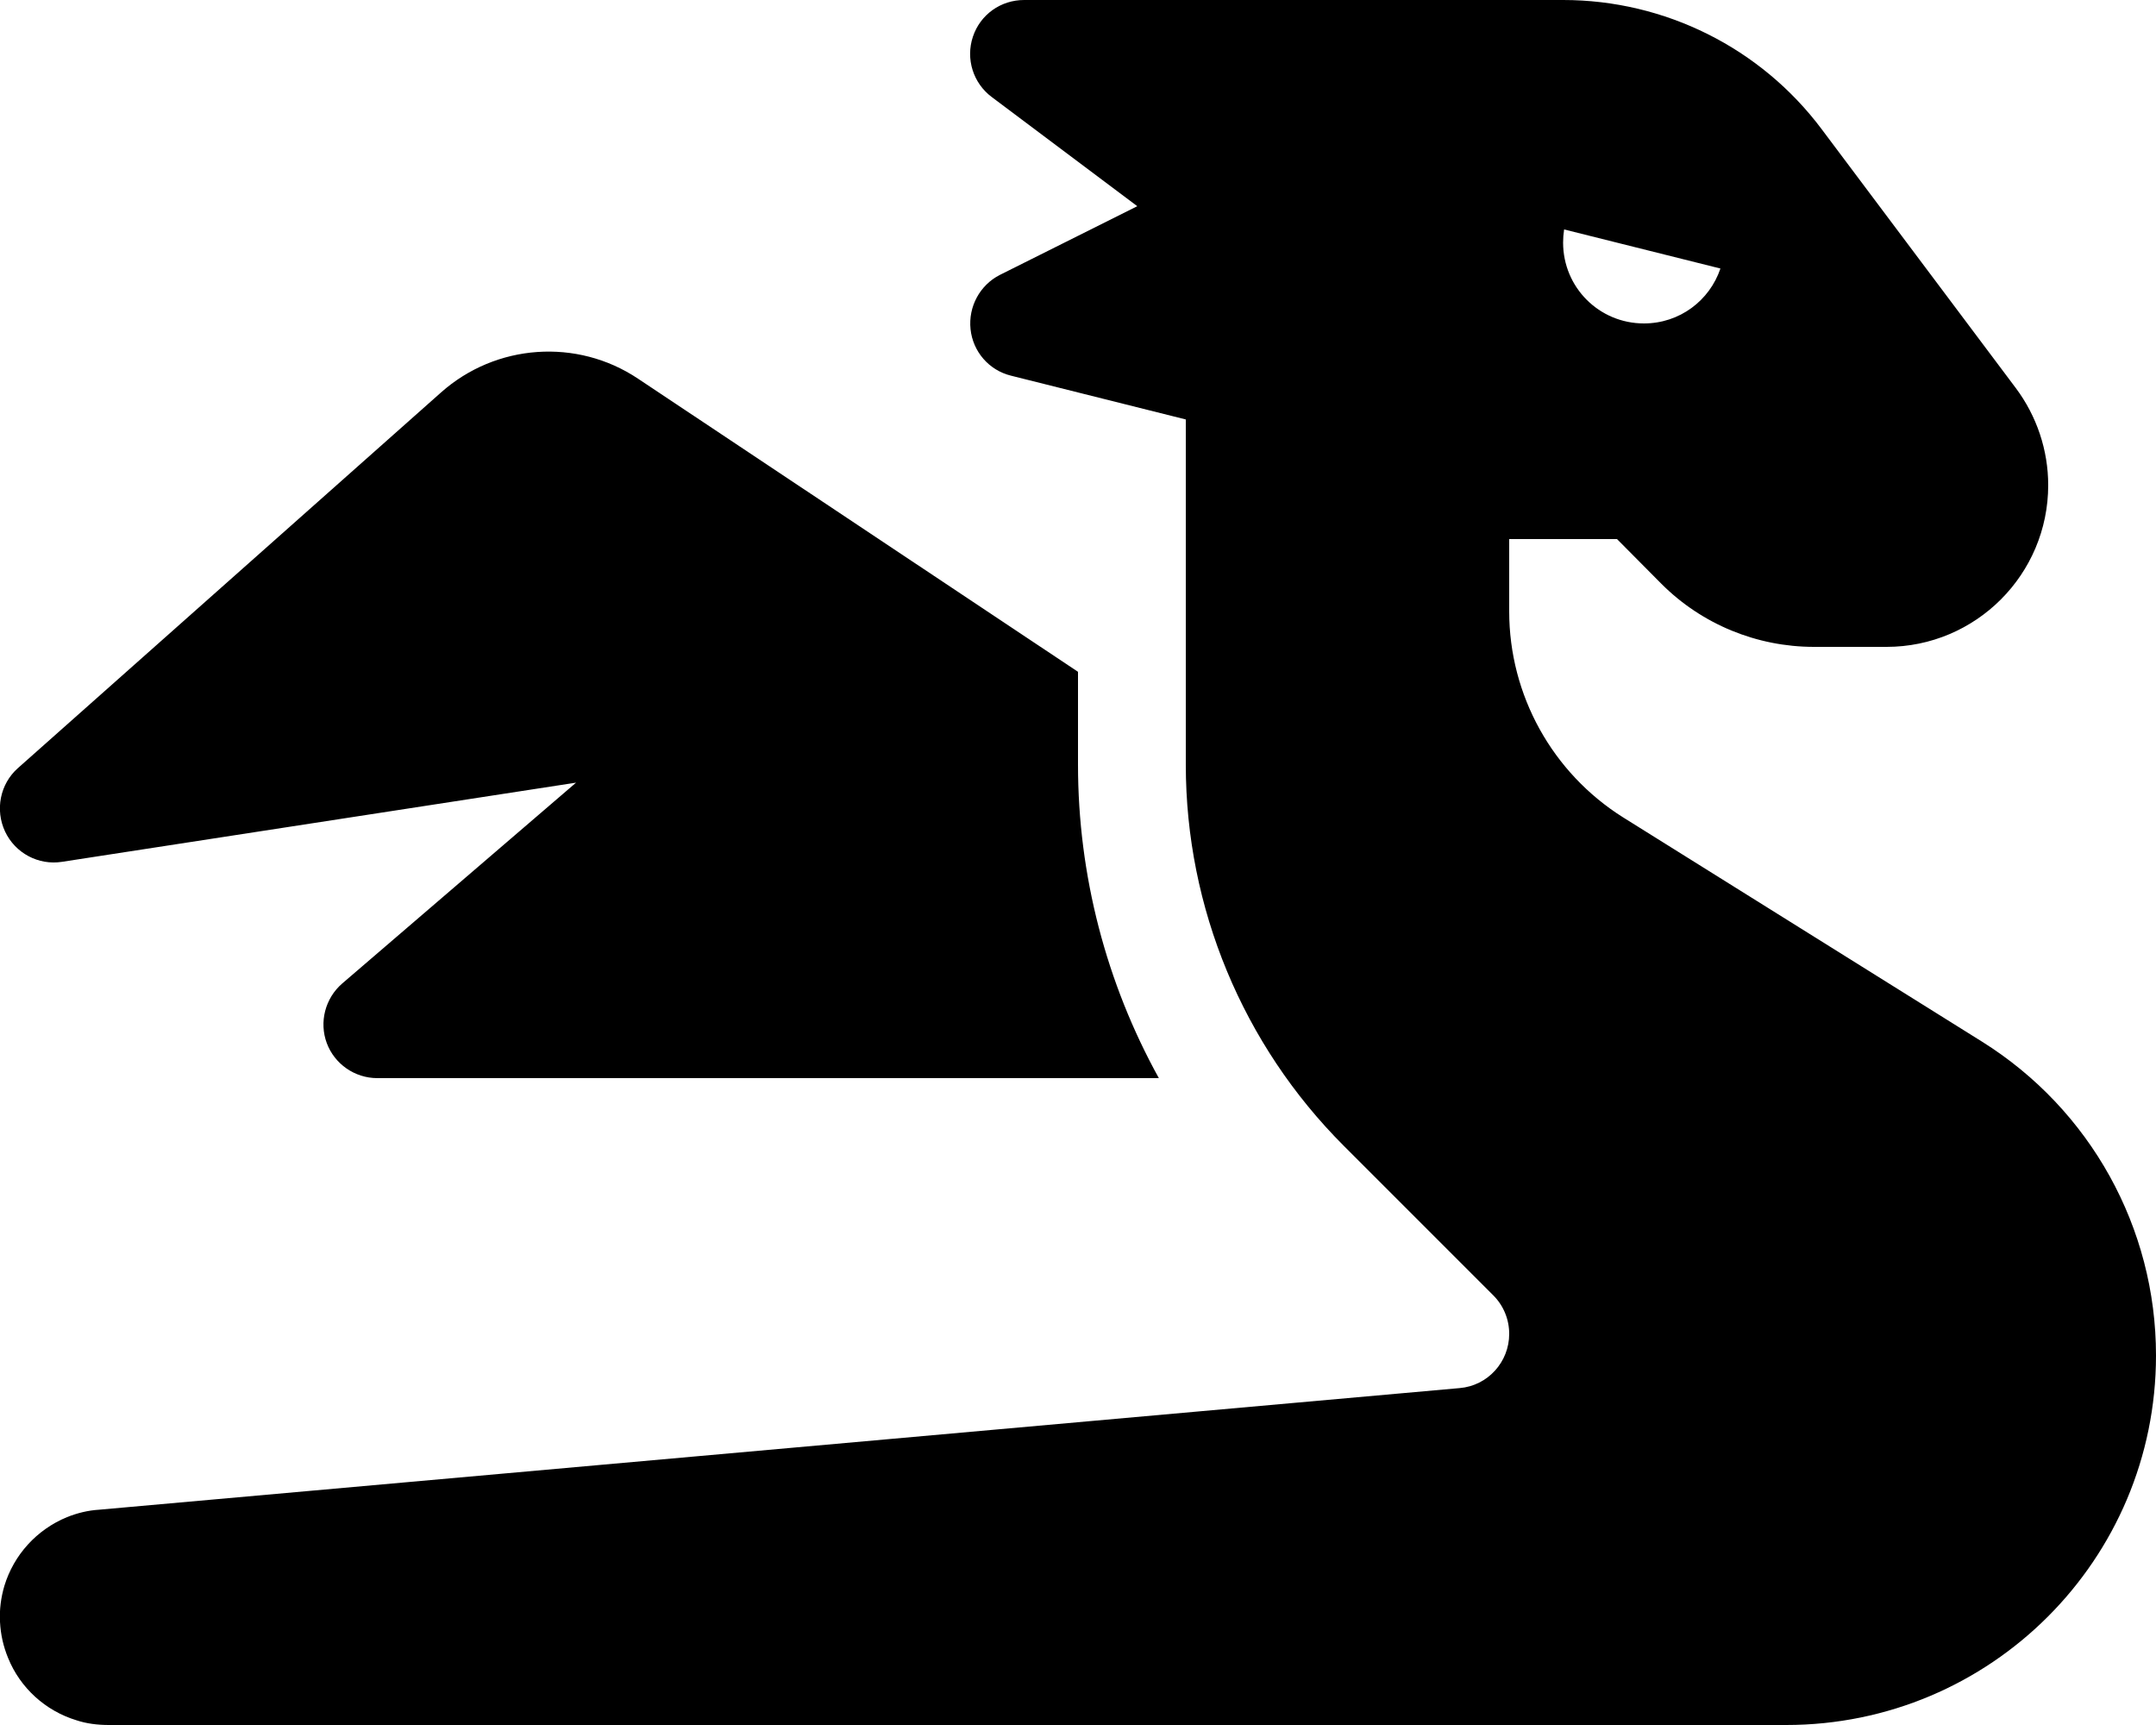
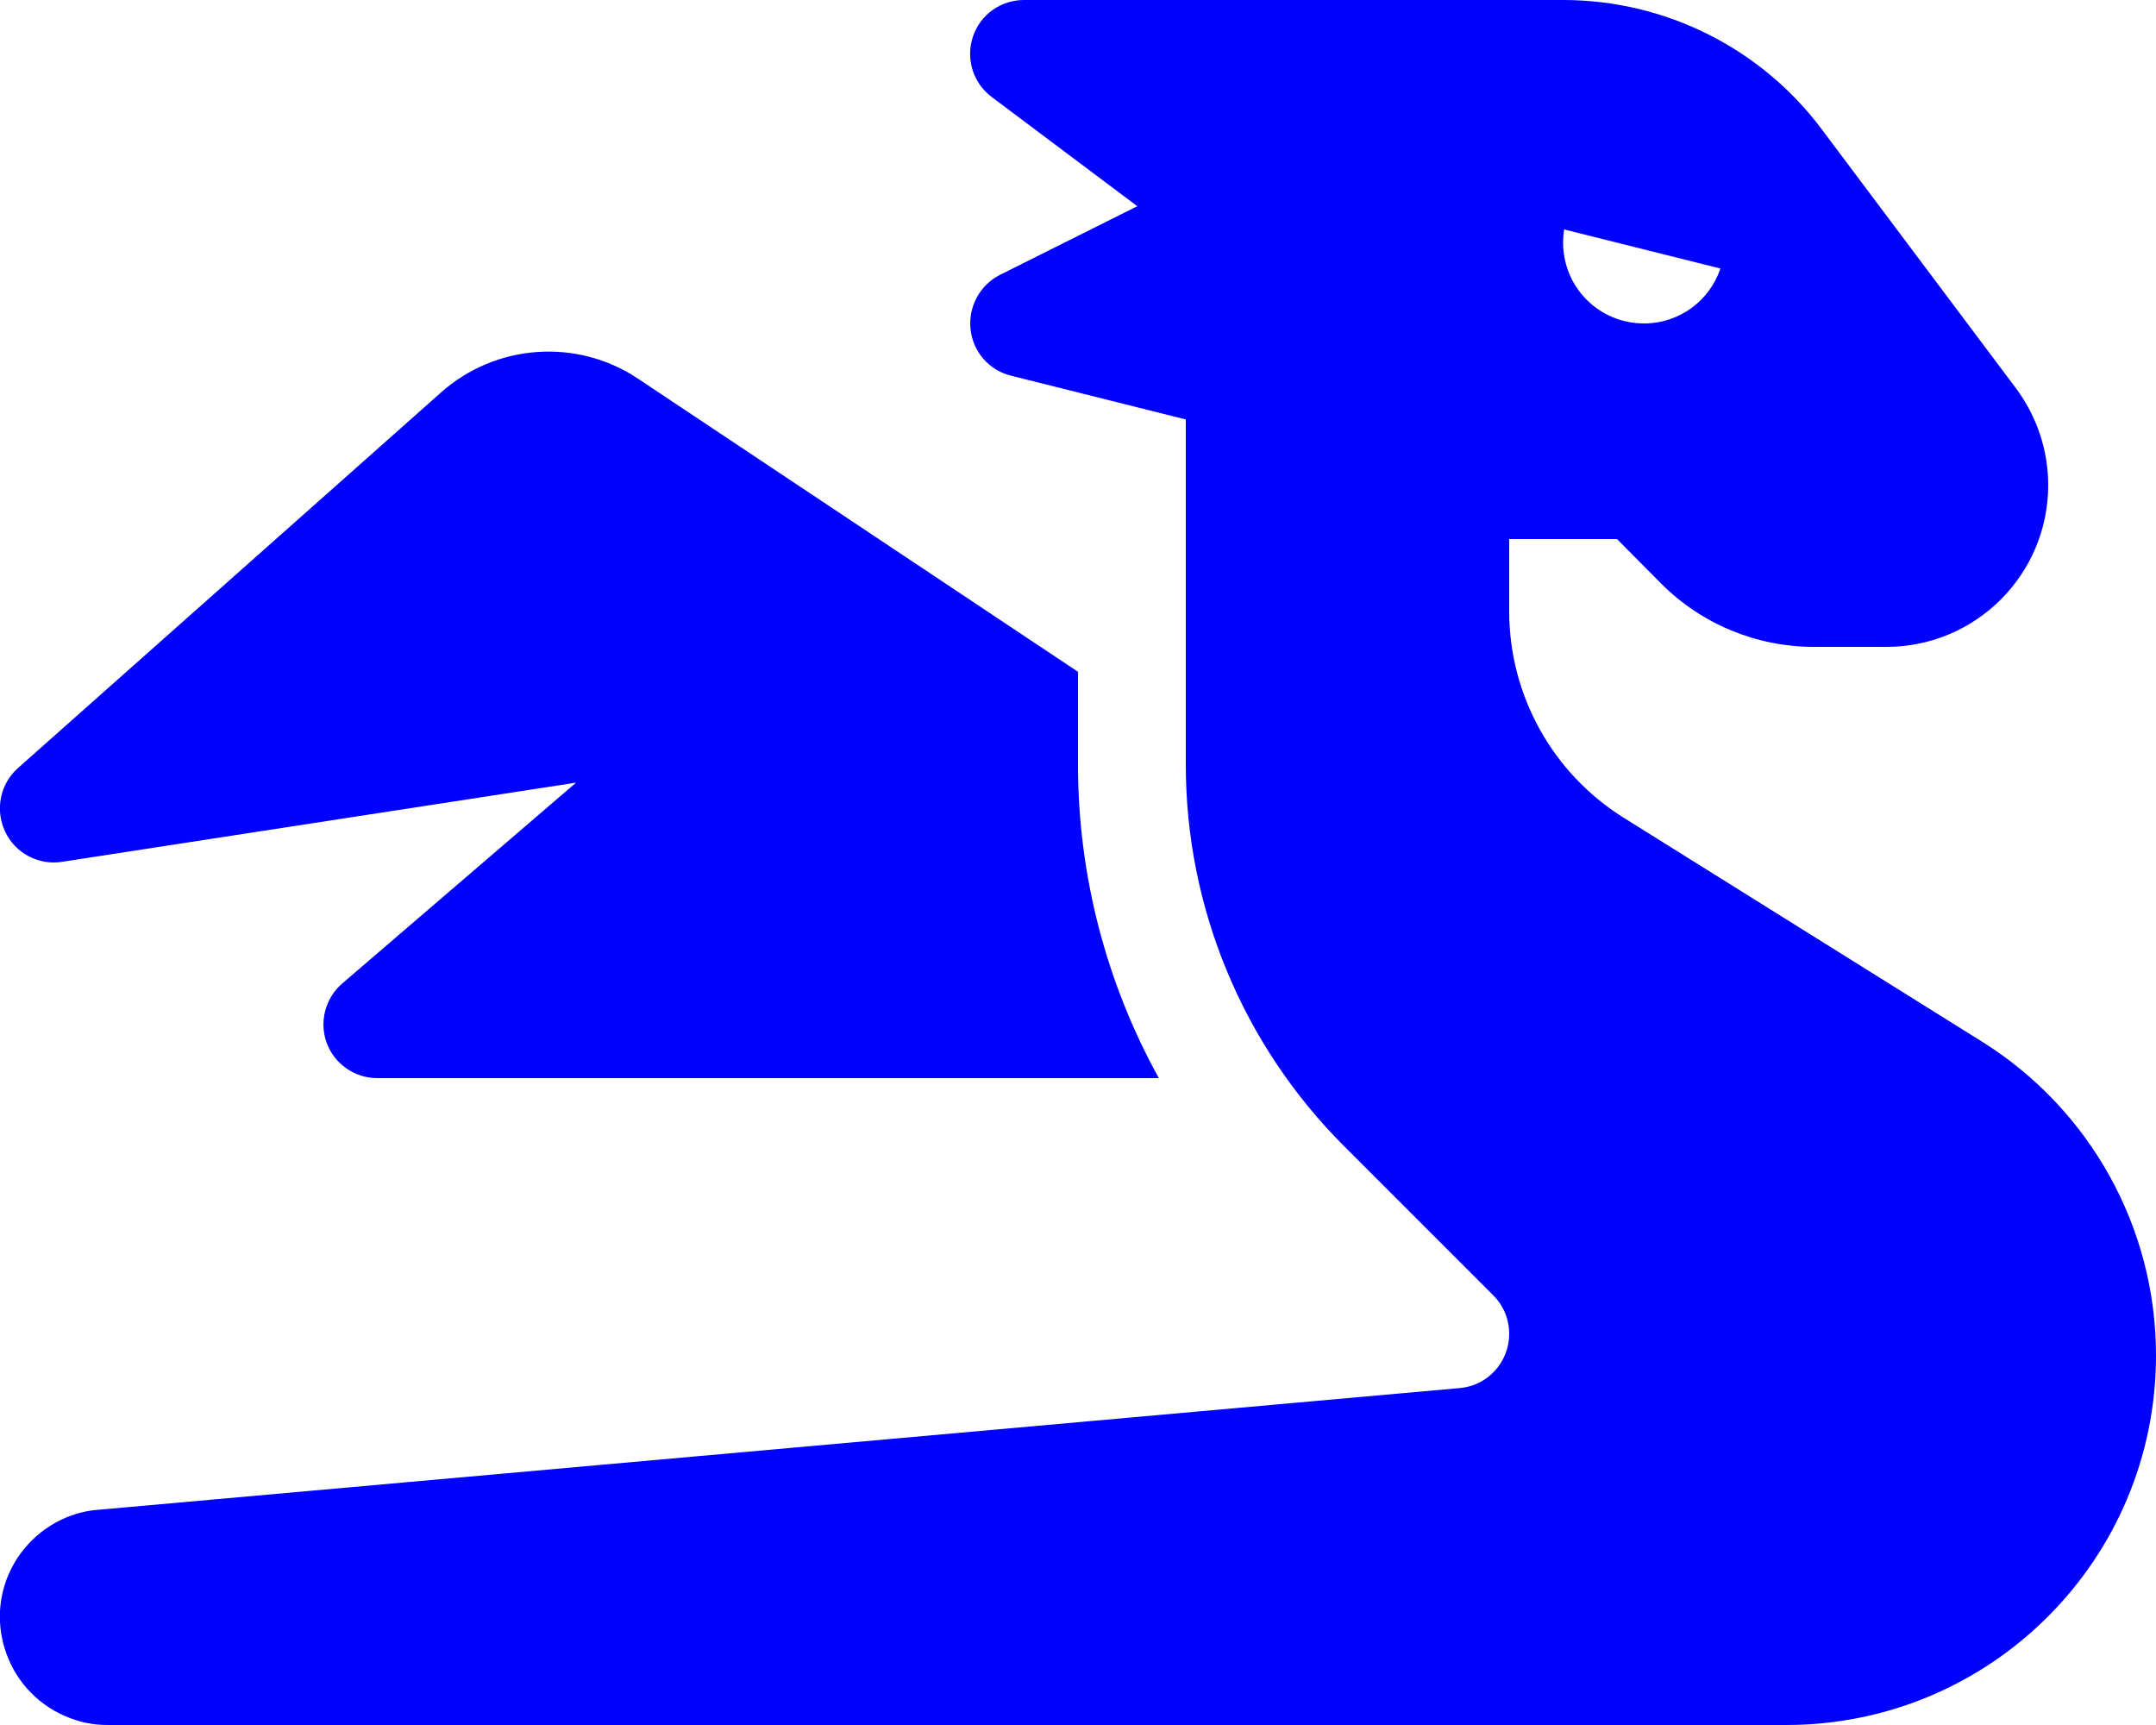
- <svg xmlns="http://www.w3.org/2000/svg" viewBox="0 0 640 512">
+ <svg xmlns="http://www.w3.org/2000/svg" fill="blue" viewBox="0 0 640 512">
  <path d="M352 124.5l-51.9-13c-6.5-1.6-11.3-7.1-12-13.8s2.8-13.1 8.7-16.1l40.8-20.4L294.4 28.8c-5.5-4.1-7.8-11.3-5.6-17.9S297.1 0 304 0H416h32 16c30.2 0 58.7 14.2 76.8 38.4l57.6 76.8c6.2 8.3 9.6 18.4 9.6 28.8c0 26.5-21.5 48-48 48H538.5c-17 0-33.3-6.7-45.3-18.7L480 160H448v21.5c0 24.8 12.8 47.9 33.8 61.1l106.6 66.6c32.1 20.1 51.6 55.2 51.6 93.1C640 462.9 590.9 512 530.2 512H496 432 32.3c-3.3 0-6.6-.4-9.6-1.4C13.5 507.8 6 501 2.4 492.1C1 488.7 .2 485.2 0 481.4c-.2-3.7 .3-7.3 1.3-10.7c2.8-9.2 9.6-16.7 18.6-20.4c3-1.2 6.2-2 9.5-2.2L433.3 412c8.3-.7 14.7-7.7 14.7-16.1c0-4.3-1.7-8.4-4.7-11.4l-44.4-44.4c-30-30-46.9-70.7-46.9-113.1V181.5v-57zM512 72.3c0-.1 0-.2 0-.3s0-.2 0-.3v.6zm-1.3 7.4L464.3 68.1c-.2 1.3-.3 2.6-.3 3.9c0 13.3 10.7 24 24 24c10.6 0 19.5-6.8 22.7-16.3zM130.9 116.5c16.3-14.5 40.4-16.2 58.5-4.1l130.6 87V227c0 32.8 8.4 64.8 24 93H112c-6.7 0-12.7-4.2-15-10.4s-.5-13.3 4.6-17.7L171 232.3 18.4 255.8c-7 1.1-13.9-2.6-16.9-9s-1.5-14.1 3.8-18.8L130.9 116.5z" />
</svg>
